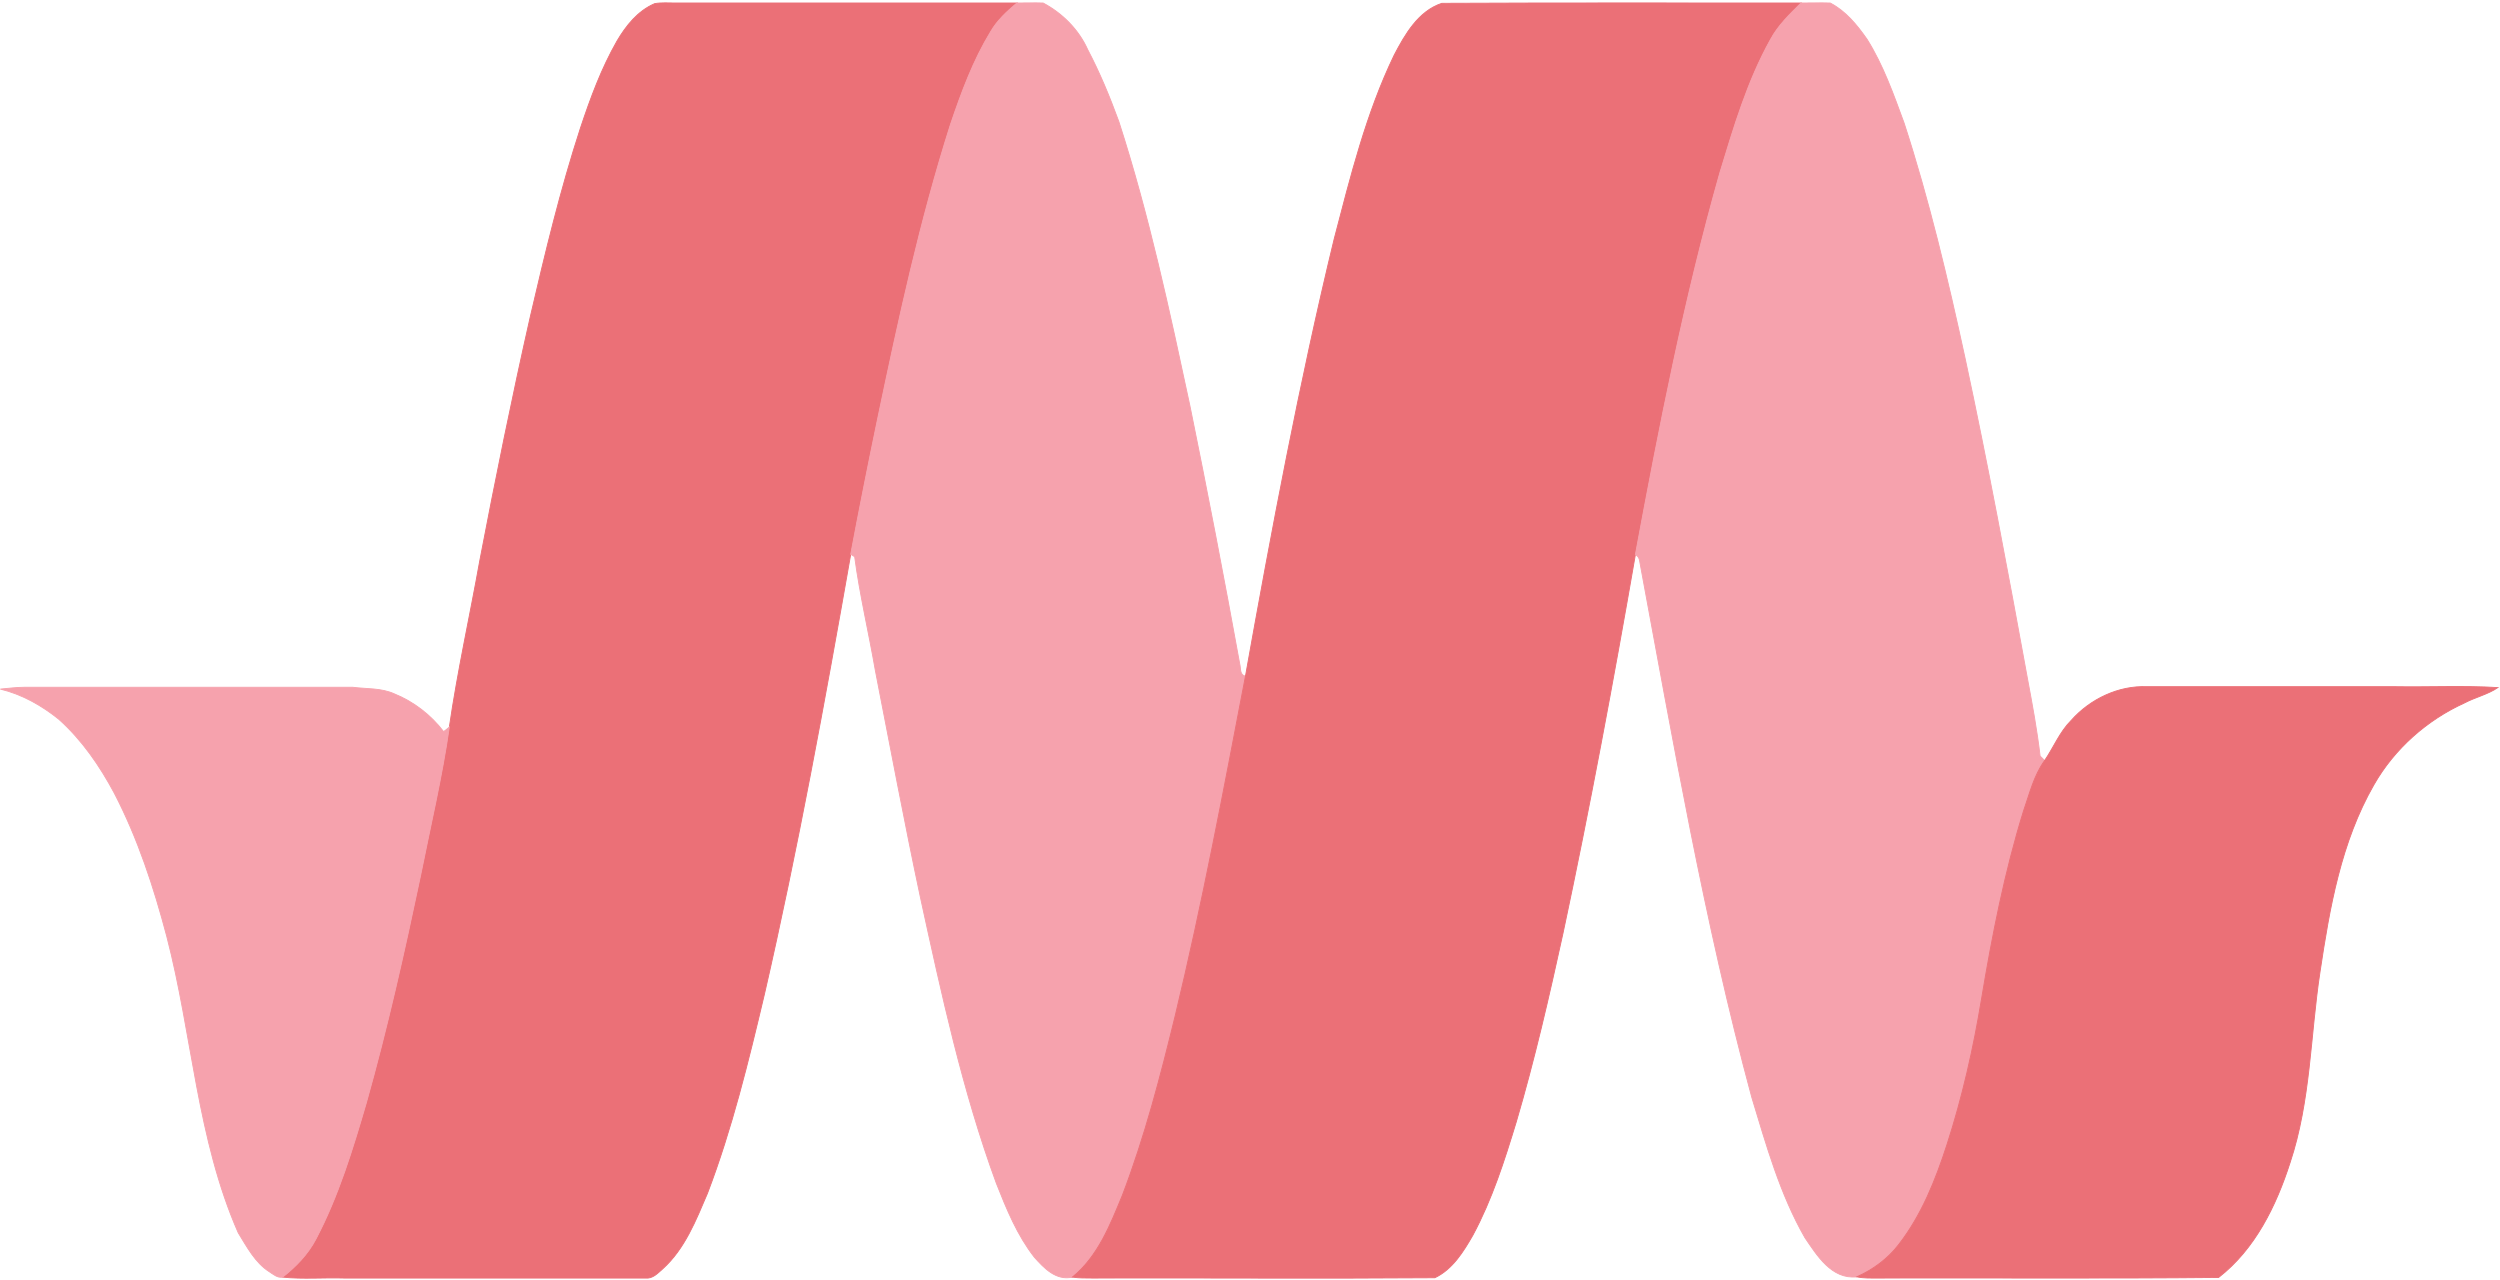
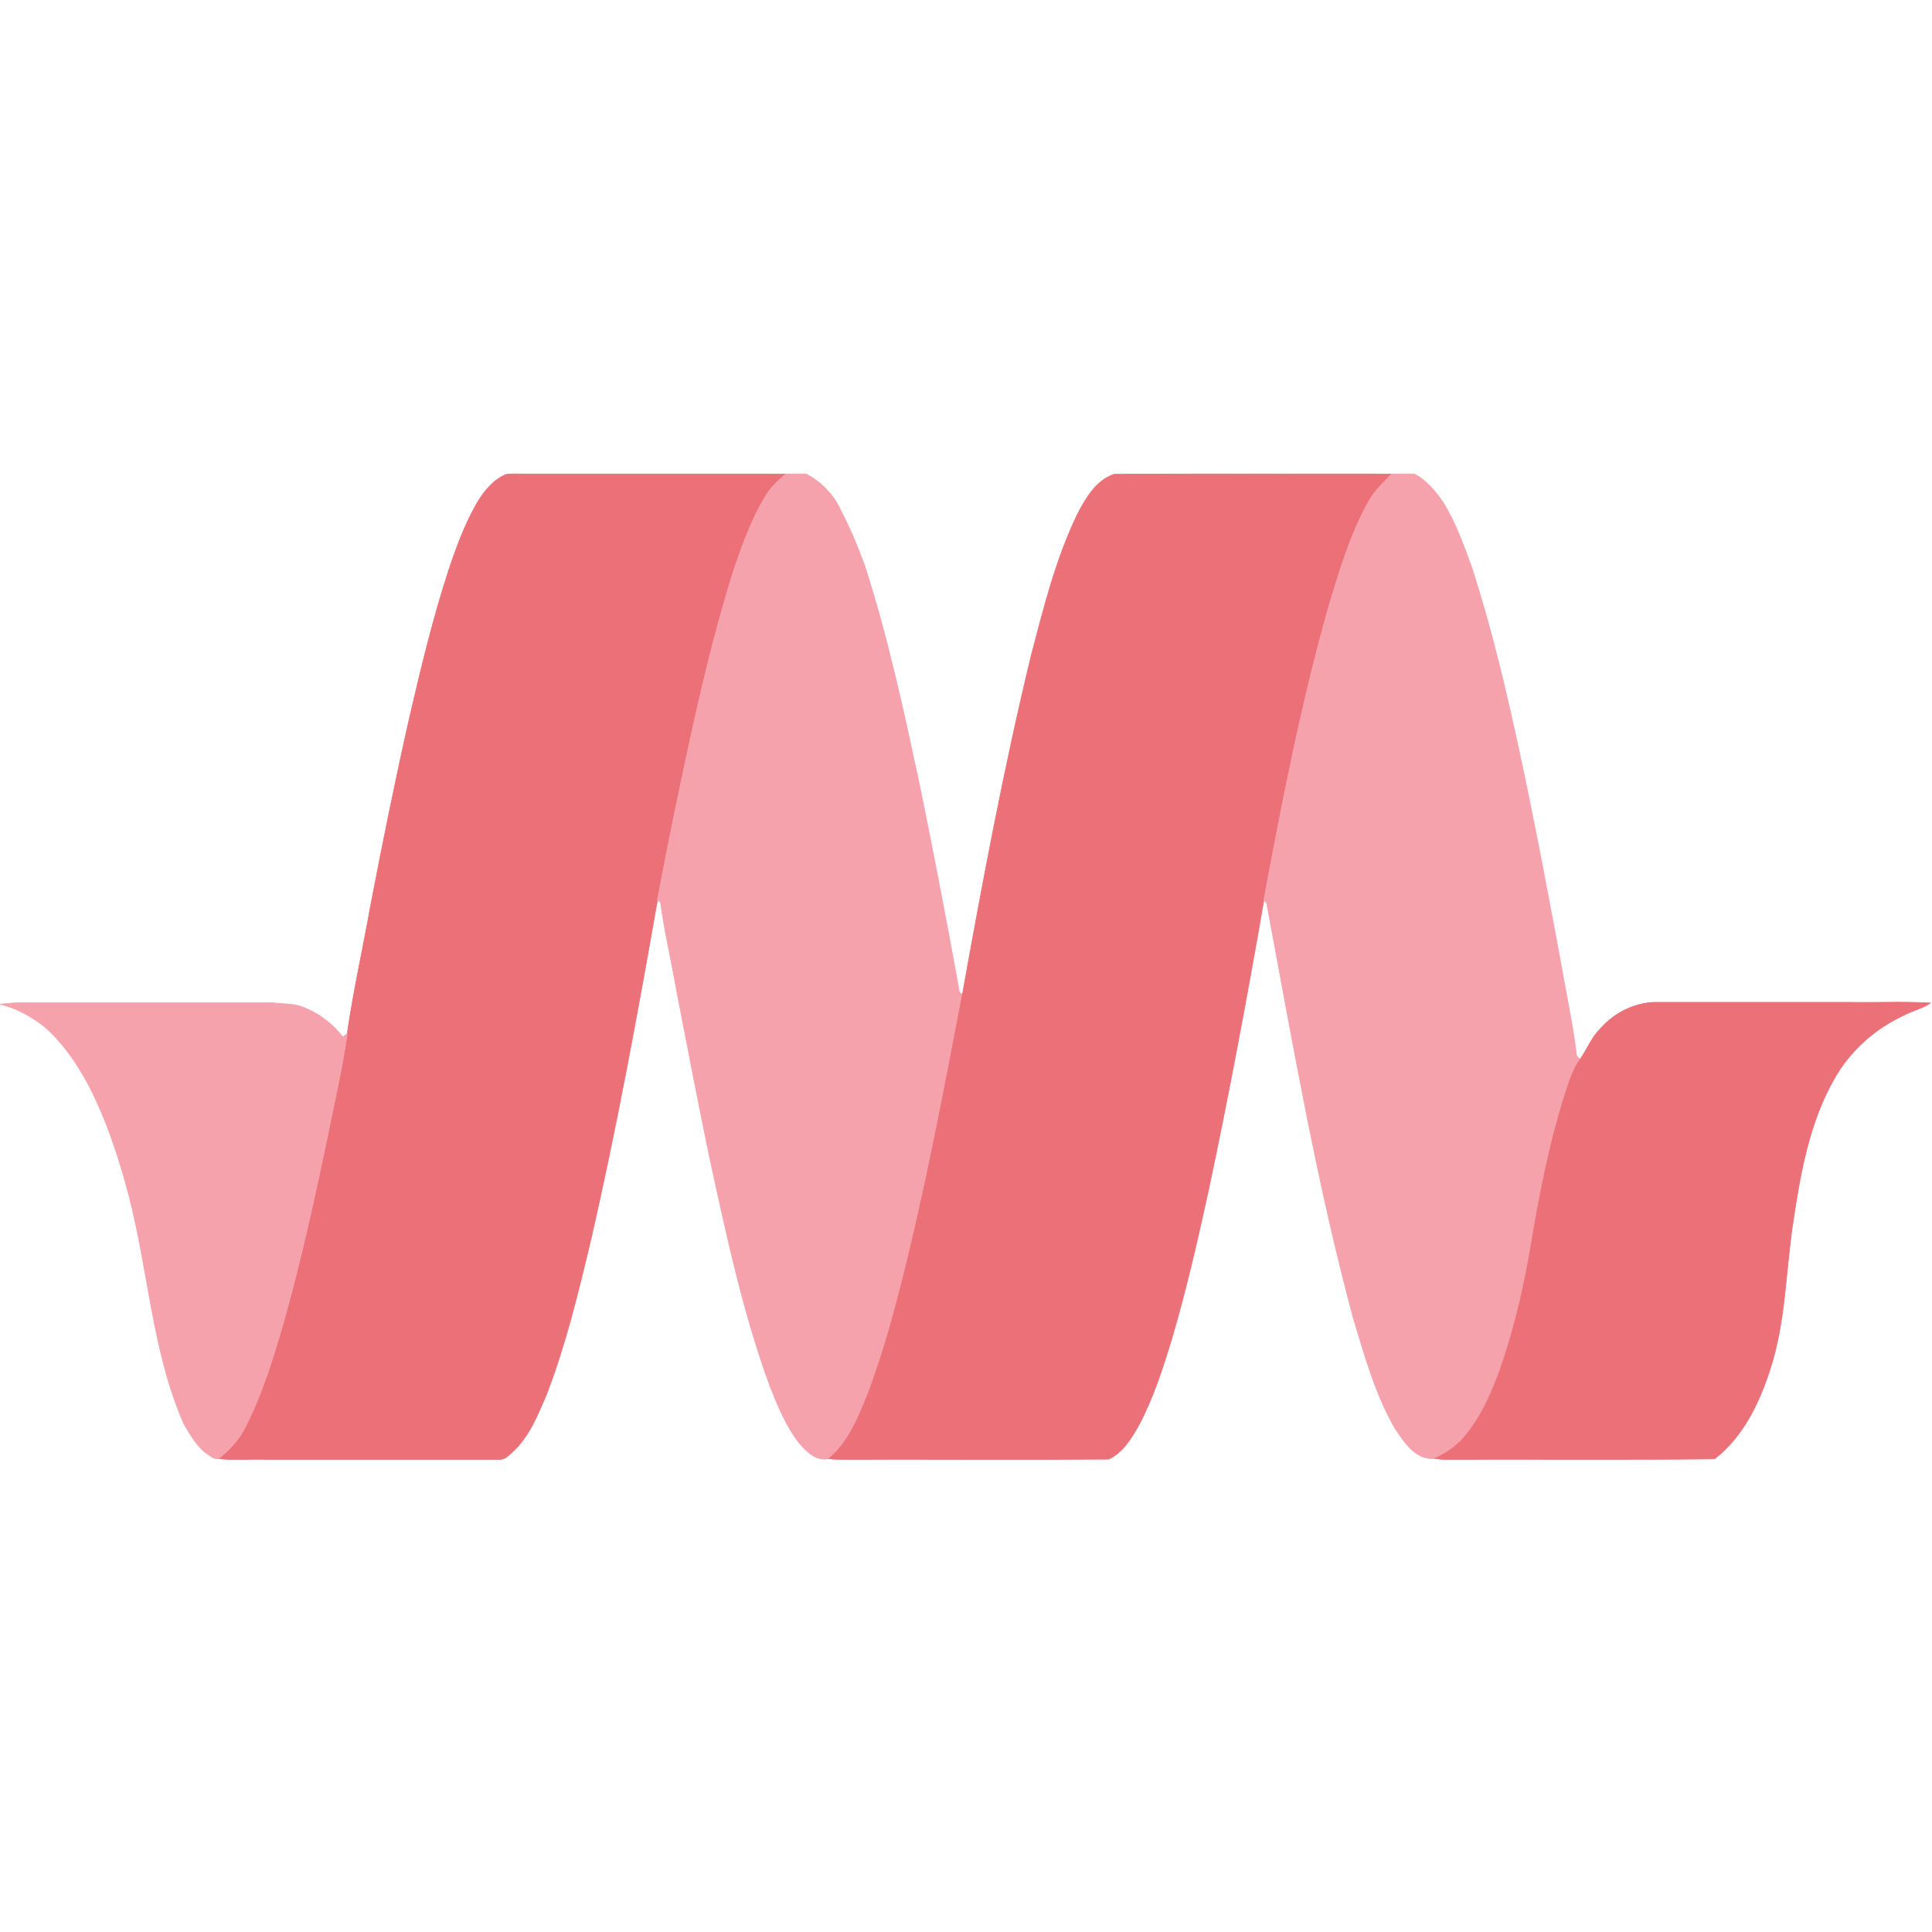
- <svg xmlns="http://www.w3.org/2000/svg" width="256px" height="131px" viewBox="0 0 256 131" version="1.1" preserveAspectRatio="xMidYMid">
+ <svg xmlns="http://www.w3.org/2000/svg" width="256px" height="256px" viewBox="0 0 256 131" version="1.1" preserveAspectRatio="xMidYMid">
  <g>
    <g stroke-width="0.094">
      <path d="M63.182,4.2 C64.108,2.625 65.312,1.112 67.042,0.371 C67.752,0.247 68.462,0.309 69.172,0.309 L104.129,0.309 C103.11,1.173 102.122,2.069 101.443,3.242 C99.652,6.176 98.447,9.449 97.336,12.723 C94.186,22.605 91.993,32.764 89.862,42.924 C88.905,47.525 87.979,52.157 87.114,56.759 C84.458,71.828 81.71,86.867 78.282,101.782 C76.646,108.669 74.978,115.555 72.446,122.194 C71.272,124.943 70.13,127.876 67.876,129.915 C67.351,130.378 66.826,130.965 66.084,130.872 L35.204,130.872 C33.104,130.81 31.035,130.995 28.935,130.779 C30.325,129.698 31.56,128.401 32.363,126.857 C34.679,122.441 36.13,117.655 37.52,112.899 C39.682,105.241 41.411,97.49 43.048,89.739 C44.067,84.644 45.271,79.579 46.012,74.453 C46.846,68.74 48.112,63.089 49.131,57.407 C50.737,49.038 52.435,40.67 54.319,32.363 C55.832,25.878 57.376,19.424 59.445,13.093 C60.464,10.036 61.576,7.01 63.182,4.2 Z" stroke="#EB7077" fill="#EB7077" />
      <path d="M104.129,0.309 C105.025,0.309 105.92,0.278 106.816,0.309 C108.792,1.359 110.46,3.026 111.386,5.095 C112.621,7.442 113.641,9.913 114.567,12.445 C117.655,21.987 119.755,31.807 121.855,41.596 C123.646,50.366 125.344,59.167 126.95,67.999 C127.074,68.462 126.919,69.111 127.537,69.234 C125.313,80.845 123.121,92.487 120.342,104.006 C118.828,110.213 117.223,116.389 114.938,122.38 C113.702,125.375 112.436,128.648 109.811,130.779 C108.144,131.15 106.939,129.884 105.92,128.741 C104.16,126.487 103.079,123.831 102.029,121.175 C98.54,111.664 96.409,101.752 94.248,91.87 C92.611,84.18 91.159,76.429 89.646,68.709 C88.967,64.787 88.041,60.927 87.516,57.006 C87.423,56.944 87.207,56.82 87.114,56.759 C87.979,52.157 88.905,47.525 89.862,42.924 C91.993,32.764 94.186,22.605 97.336,12.723 C98.447,9.449 99.652,6.176 101.443,3.242 C102.122,2.069 103.11,1.173 104.129,0.309 Z" stroke="#F6A2AD" fill="#F6A2AD" />
      <path d="M142.761,5.651 C143.873,3.52 145.231,1.143 147.64,0.34 C159.9,0.278 172.159,0.309 184.419,0.309 C183.276,1.451 182.072,2.594 181.3,4.045 C178.922,8.307 177.532,13.032 176.112,17.695 C172.468,30.541 169.905,43.665 167.465,56.789 C165.211,69.728 162.802,82.667 160.054,95.545 C158.634,102.029 157.151,108.483 155.268,114.876 C154.063,118.828 152.797,122.812 150.821,126.487 C149.863,128.154 148.752,129.976 146.93,130.841 C135.226,130.934 123.491,130.841 111.788,130.872 C111.139,130.872 110.46,130.872 109.811,130.779 C112.436,128.648 113.702,125.375 114.938,122.38 C117.223,116.389 118.828,110.213 120.342,104.006 C123.121,92.487 125.313,80.845 127.537,69.234 C130.223,54.257 133.034,39.28 136.616,24.488 C138.283,18.096 139.889,11.611 142.761,5.651 Z" stroke="#EB7077" fill="#EB7077" />
      <path d="M184.419,0.309 C185.407,0.309 186.426,0.278 187.414,0.309 C189.02,1.143 190.163,2.563 191.182,4.014 C192.849,6.67 193.899,9.666 194.98,12.599 C197.543,20.474 199.458,28.565 201.218,36.655 C203.565,47.556 205.603,58.519 207.61,69.481 C208.104,72.106 208.598,74.762 208.907,77.418 C209.031,77.541 209.278,77.788 209.37,77.881 C208.259,79.425 207.826,81.278 207.209,83.038 C205.263,89.307 203.997,95.792 202.916,102.246 C202.083,107.31 200.94,112.344 199.365,117.223 C198.192,120.836 196.771,124.418 194.424,127.444 C193.312,128.896 191.799,130.007 190.132,130.748 C187.569,131.026 186.055,128.556 184.82,126.734 C182.257,122.256 180.868,117.254 179.385,112.374 C174.506,94.309 171.325,75.812 167.898,57.438 C167.867,57.16 167.712,56.913 167.465,56.789 C169.905,43.665 172.468,30.541 176.112,17.695 C177.532,13.032 178.922,8.307 181.3,4.045 C182.072,2.594 183.276,1.451 184.419,0.309 Z" stroke="#F6A2AD" fill="#F6A2AD" />
      <path d="M0.031,70.562 C0.834,70.5 1.637,70.377 2.47,70.377 L36.13,70.377 C37.551,70.562 39.033,70.439 40.392,71.056 C42.368,71.859 44.128,73.218 45.425,74.916 C45.58,74.824 45.858,74.577 46.012,74.453 C45.271,79.579 44.067,84.644 43.048,89.739 C41.411,97.49 39.682,105.241 37.52,112.899 C36.13,117.655 34.679,122.441 32.363,126.857 C31.56,128.401 30.325,129.698 28.935,130.779 C28.41,130.872 28.009,130.501 27.576,130.223 C26.125,129.297 25.291,127.691 24.396,126.24 C20.165,116.605 19.702,105.951 17.077,95.884 C15.749,90.851 14.112,85.848 11.704,81.216 C10.221,78.437 8.4,75.781 6.022,73.65 C4.262,72.23 2.223,71.087 0.031,70.562 Z" stroke="#F6A2AD" fill="#F6A2AD" />
      <path d="M212.088,73.774 C214.033,71.581 216.936,70.192 219.87,70.315 L245.192,70.315 C248.712,70.377 252.263,70.192 255.784,70.408 C254.734,71.118 253.468,71.396 252.356,71.983 C248.496,73.743 245.192,76.676 243.092,80.351 C239.726,86.219 238.552,92.951 237.564,99.559 C236.576,106.044 236.607,112.745 234.507,119.045 C233.087,123.461 230.925,127.907 227.188,130.81 C215.577,130.934 203.966,130.841 192.386,130.872 C191.614,130.872 190.873,130.903 190.132,130.748 C191.799,130.007 193.312,128.896 194.424,127.444 C196.771,124.418 198.192,120.836 199.365,117.223 C200.94,112.344 202.083,107.31 202.916,102.246 C203.997,95.792 205.263,89.307 207.209,83.038 C207.826,81.278 208.259,79.425 209.37,77.881 C210.297,76.522 210.914,74.947 212.088,73.774 Z" stroke="#EB7077" fill="#EB7077" />
    </g>
  </g>
</svg>
